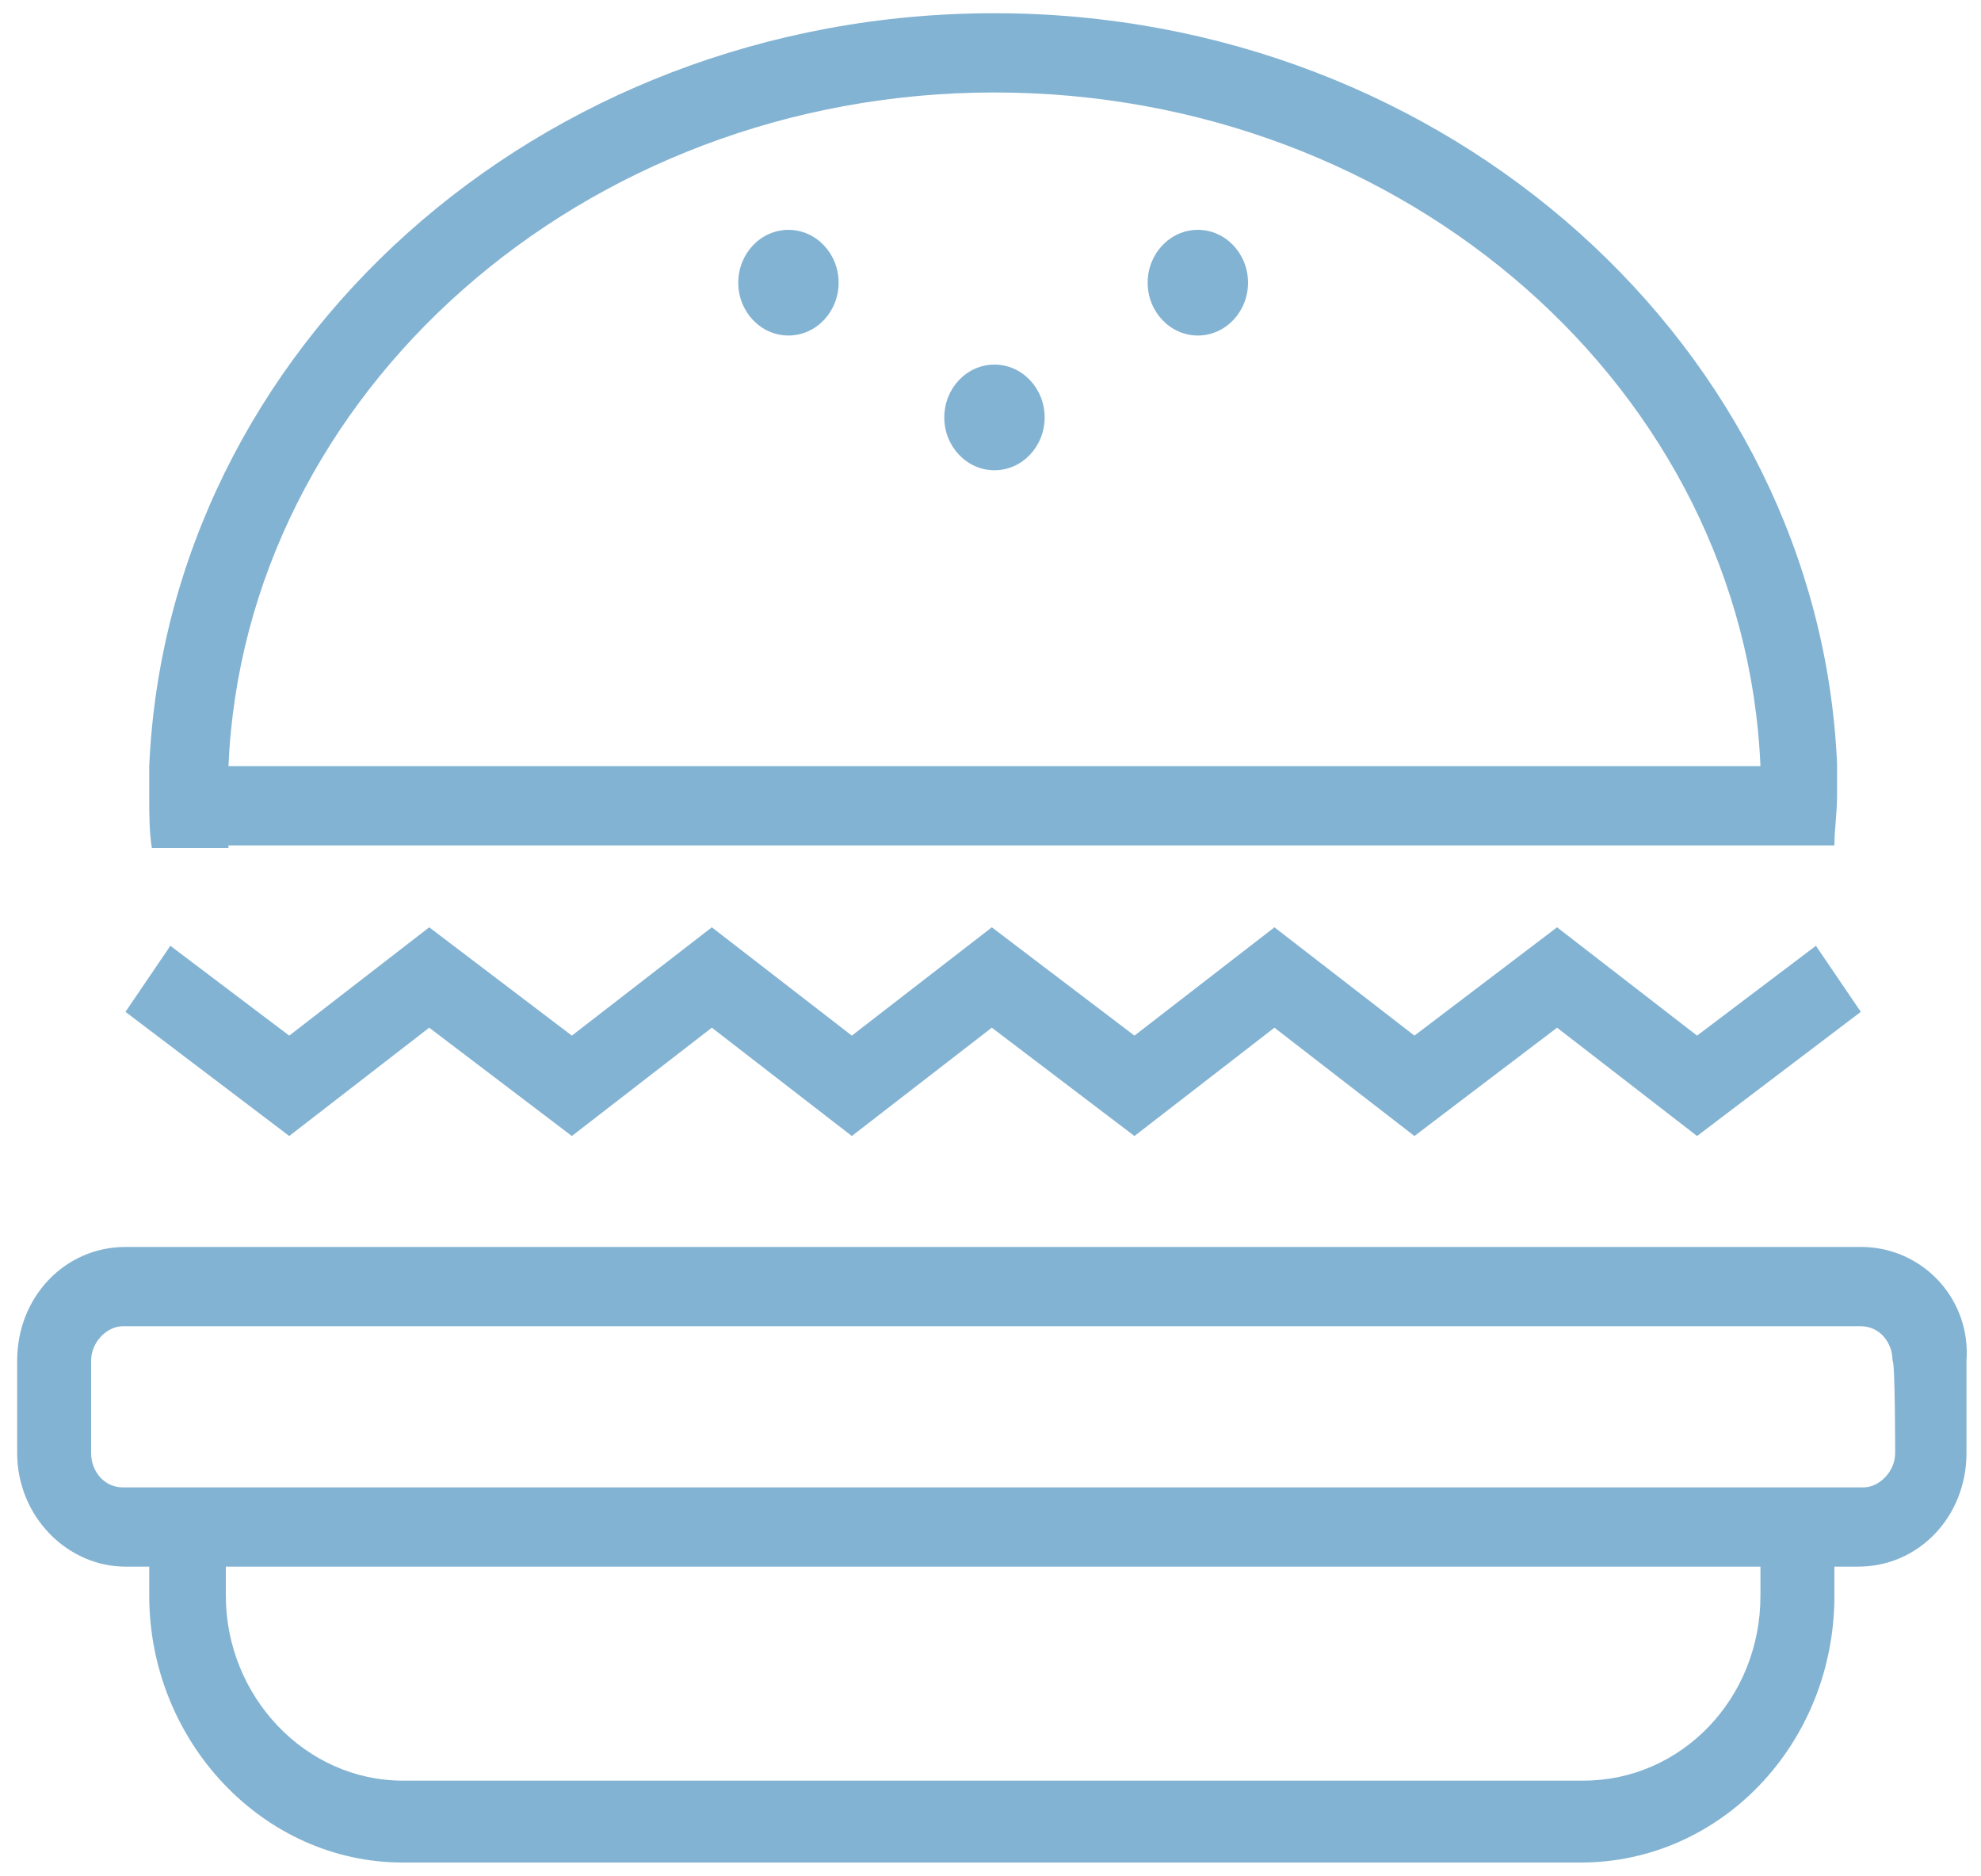
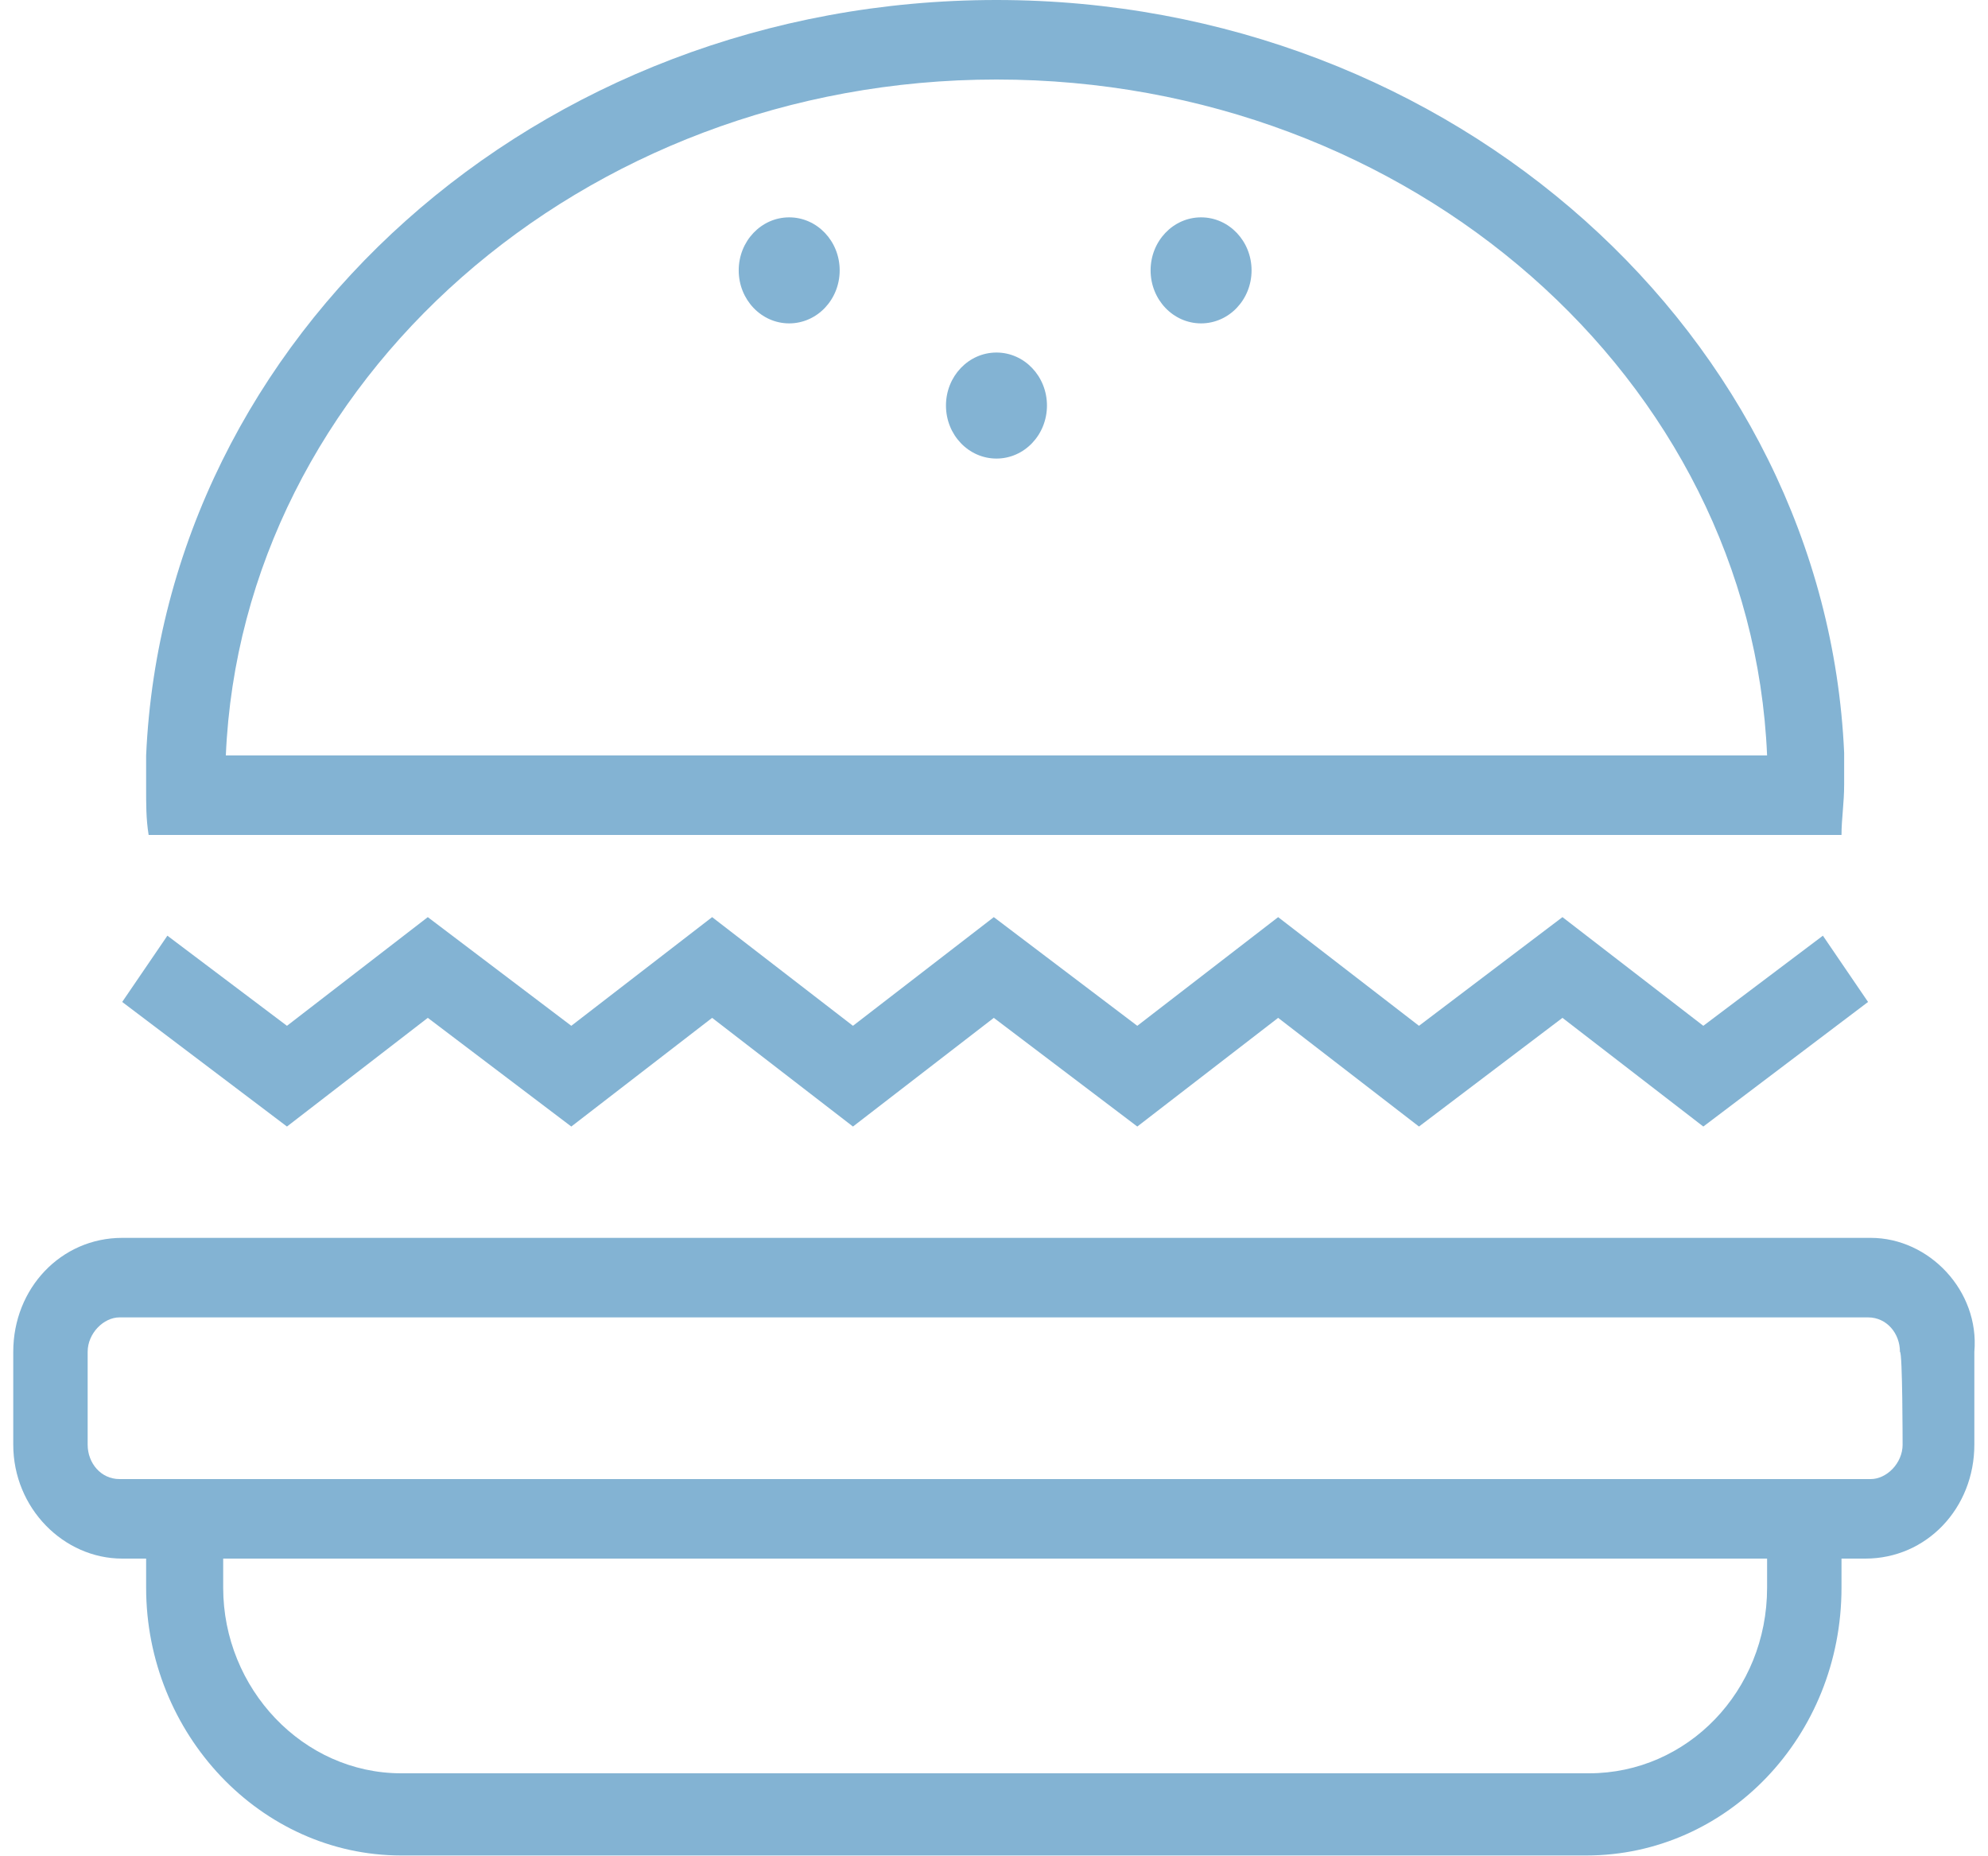
- <svg xmlns="http://www.w3.org/2000/svg" width="75" height="71" fill="none">
-   <path d="M70.55 47.2H4.75c-2.3 0-4.1 1.9-4.1 4.3V55c0 2.4 1.9 4.3 4.1 4.3h.9v1.1c0 5.5 4.3 10.1 9.6 10.1h44.6c5.3 0 9.6-4.5 9.6-10.1v-1.1h.9c2.3 0 4.1-1.9 4.1-4.3v-3.5a4 4 0 0 0-3.9-4.3Zm-3.9 13.2c0 3.9-3 7-6.7 7h-44.7c-3.7 0-6.7-3.2-6.7-7v-1.1h58.1v1.1Zm5.1-5.4c0 .7-.6 1.3-1.2 1.3H4.65c-.7 0-1.2-.6-1.2-1.3v-3.5c0-.7.6-1.3 1.2-1.3h65.8c.7 0 1.2.6 1.2 1.3.1 0 .1 3.5.1 3.5ZM16.25 38.9l5.4 4.1 5.3-4.1 5.3 4.1 5.3-4.1 5.4 4.1 5.3-4.1 5.3 4.1 5.4-4.1 5.3 4.1 6.2-4.7-1.7-2.5-4.5 3.4-5.3-4.1-5.4 4.1-5.3-4.1-5.3 4.1-5.4-4.1-5.3 4.1-5.3-4.1-5.3 4.1-5.4-4.1-5.3 4.1-4.5-3.4-1.7 2.5 6.2 4.7 5.3-4.1ZM8.65 32h60.8c0-.6.1-1.2.1-1.9v-1.2C68.85 13.2 54.85.5 37.65.5c-17.3 0-31.3 12.7-32 28.5v1.2c0 .6 0 1.3.1 1.9h2.9V32Zm29-28.5c15.6 0 28.4 11.3 29 25.5h-58c.6-14.1 13.4-25.5 29-25.5Z" fill="#83B3D3" />
-   <path d="M37.65 17.8c1.05 0 1.9-.9 1.9-2s-.85-2-1.9-2c-1.05 0-1.9.9-1.9 2s.85 2 1.9 2ZM29.85 12.7c1.05 0 1.9-.9 1.9-2s-.85-2-1.9-2c-1.05 0-1.9.9-1.9 2s.85 2 1.9 2ZM45.35 12.7c1.05 0 1.9-.9 1.9-2s-.85-2-1.9-2c-1.05 0-1.9.9-1.9 2s.85 2 1.9 2Z" fill="#83B3D3" />
+ <svg xmlns="http://www.w3.org/2000/svg" width="75" height="70" viewBox="0 0 75 70" fill="none">
+   <path d="M70.576 46.7H4.61C2.305 46.7.5 48.6.5 51v3.5c0 2.4 1.905 4.3 4.11 4.3h.903v1.1c0 5.5 4.31 10.1 9.624 10.1h44.712c5.313 0 9.624-4.5 9.624-10.1v-1.1h.902c2.306 0 4.11-1.9 4.11-4.3V51c.201-2.3-1.704-4.3-3.91-4.3Zm-3.91 13.2c0 3.9-3.008 7-6.717 7H15.137c-3.71 0-6.717-3.2-6.717-7v-1.1h58.246v1.1Zm5.113-5.4c0 .7-.602 1.3-1.203 1.3H4.51c-.702 0-1.203-.6-1.203-1.3V51c0-.7.602-1.3 1.203-1.3h65.965c.702 0 1.203.6 1.203 1.3.1 0 .1 3.5.1 3.5ZM16.14 38.4l5.413 4.1 5.313-4.1 5.313 4.1 5.314-4.1 5.413 4.1 5.314-4.1 5.313 4.1 5.413-4.1 5.314 4.1 6.215-4.7-1.704-2.5-4.511 3.4-5.314-4.1-5.413 4.1-5.313-4.1-5.314 4.1-5.413-4.1-5.314 4.1-5.313-4.1-5.313 4.1-5.414-4.1-5.313 4.1-4.511-3.4-1.705 2.5 6.216 4.7 5.313-4.1ZM8.52 31.5h60.953c0-.6.1-1.2.1-1.9v-1.2C68.871 12.7 54.836 0 37.593 0 20.249 0 6.214 12.7 5.513 28.5v1.2c0 .6-.005 1.2.095 1.8H8.52ZM37.593 3c15.64 0 28.471 11.3 29.073 25.5H8.52C9.122 14.4 21.954 3 37.593 3Z" fill="#83B3D3" />
+   <path d="M37.593 17.3c1.052 0 1.905-.895 1.905-2s-.853-2-1.905-2-1.905.895-1.905 2 .853 2 1.905 2ZM29.773 12.2c1.052 0 1.905-.895 1.905-2s-.853-2-1.905-2-1.904.895-1.904 2 .852 2 1.904 2ZM45.312 12.2c1.052 0 1.905-.895 1.905-2s-.853-2-1.905-2-1.904.895-1.904 2 .852 2 1.904 2Z" fill="#83B3D3" />
</svg>
